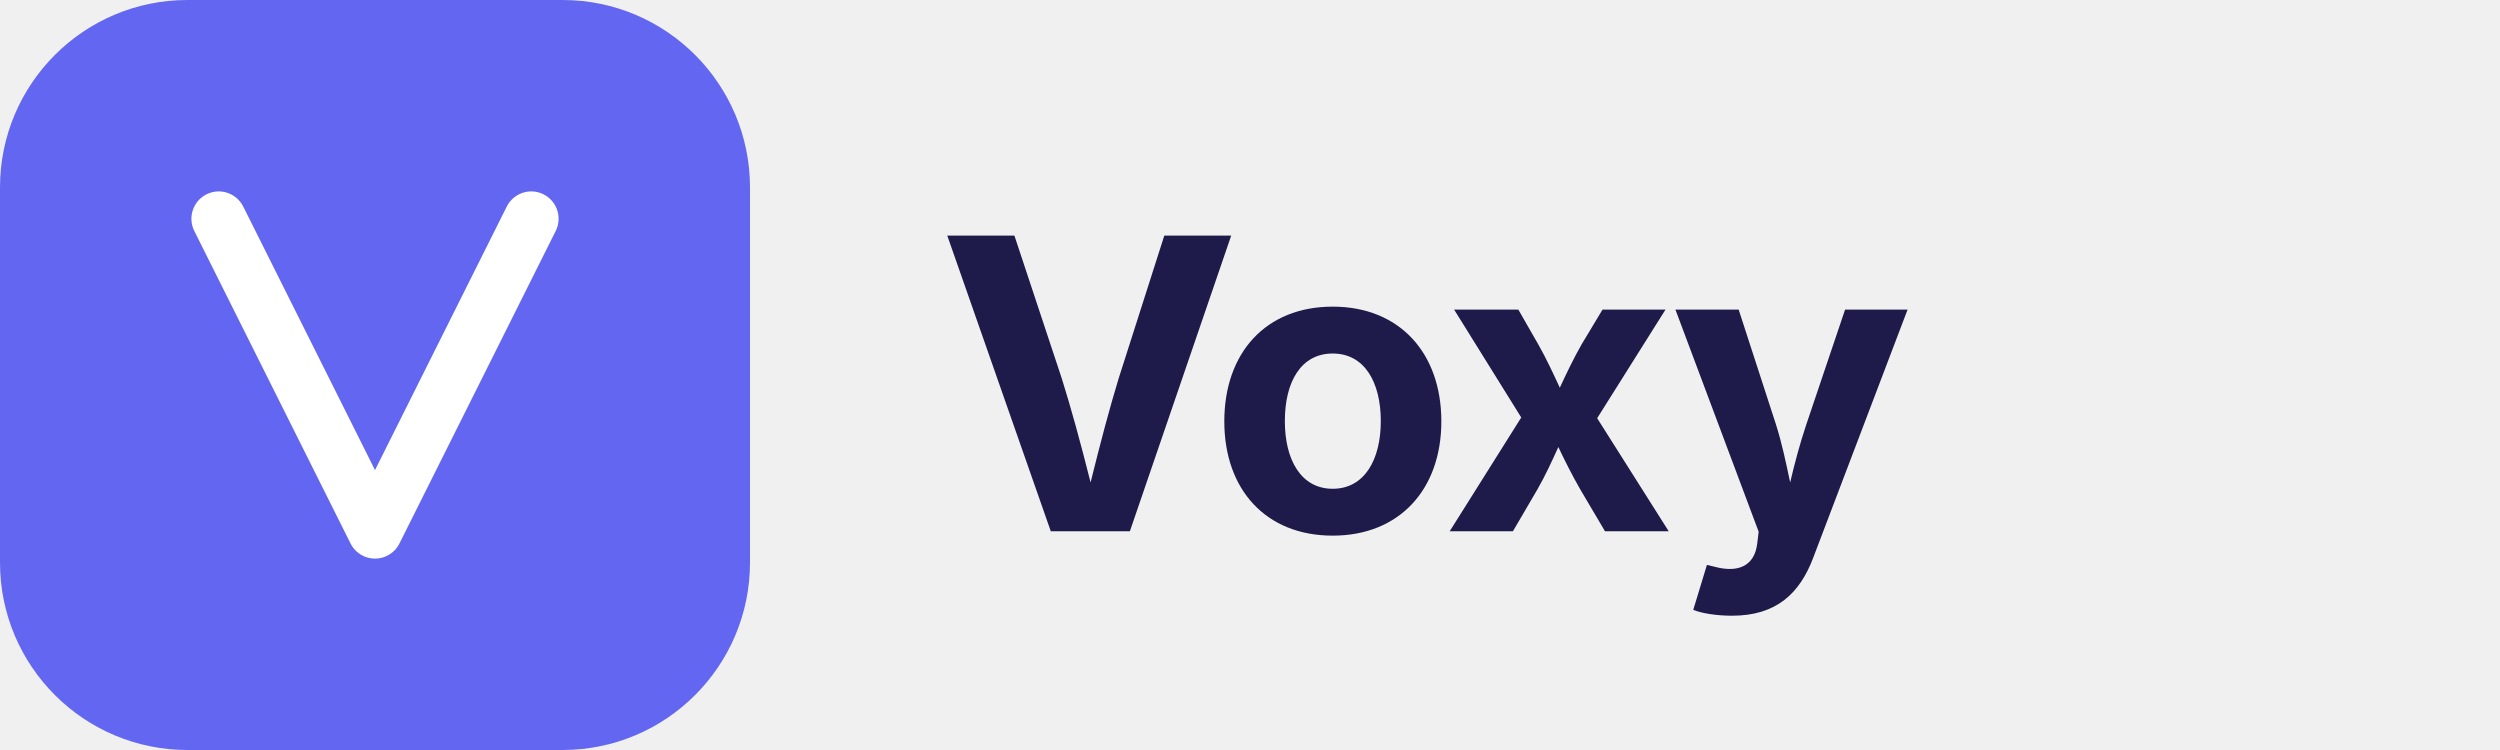
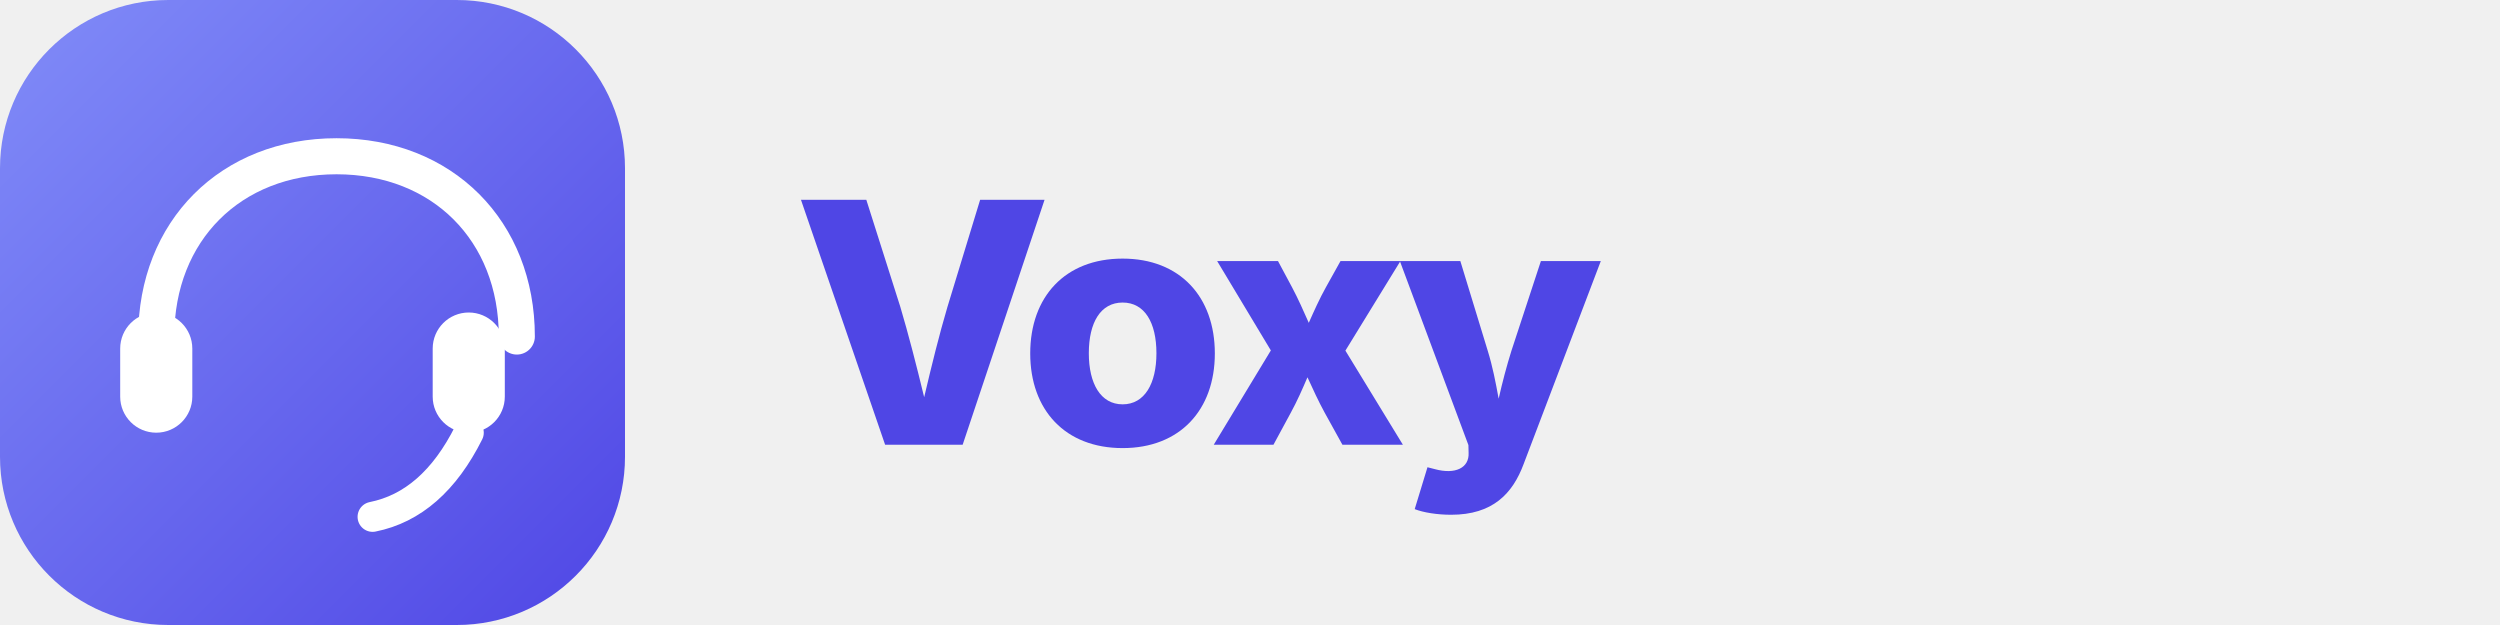
- <svg xmlns="http://www.w3.org/2000/svg" viewBox="0 0 160 48" fill="none">
-   <rect width="48" height="48" rx="12" fill="#6366f1" />
-   <path d="M14 14 L24 34 L34 14" stroke="white" stroke-width="3.5" stroke-linecap="round" stroke-linejoin="round" fill="none" />
-   <text x="60" y="34" font-family="system-ui, -apple-system, sans-serif" font-weight="700" font-size="26" fill="#1e1b4b" letter-spacing="-0.5">Voxy</text>
+ <svg xmlns="http://www.w3.org/2000/svg" viewBox="0 0 208 52" fill="none">
+   <defs>
+     <linearGradient id="iconBg" x1="0" y1="0" x2="52" y2="52" gradientUnits="userSpaceOnUse">
+       <stop offset="0%" stop-color="#818cf8" />
+       <stop offset="100%" stop-color="#4f46e5" />
+     </linearGradient>
+   </defs>
+   <rect width="52" height="52" rx="14" fill="url(#iconBg)" />
+   <path d="M13 28 C13 19.2 19.2 13 28 13 C36.8 13 43 19.2 43 28" stroke="white" stroke-width="3" stroke-linecap="round" fill="none" />
+   <rect x="10" y="26" width="6" height="10" rx="3" fill="white" />
+   <rect x="36" y="26" width="6" height="10" rx="3" fill="white" />
+   <path d="M39 36 Q36 42 31 43" stroke="white" stroke-width="2.5" stroke-linecap="round" fill="none" />
+   <text x="66" y="37" font-family="system-ui,-apple-system,sans-serif" font-weight="800" font-size="28" fill="#4f46e5" letter-spacing="-1">Voxy</text>
</svg>
